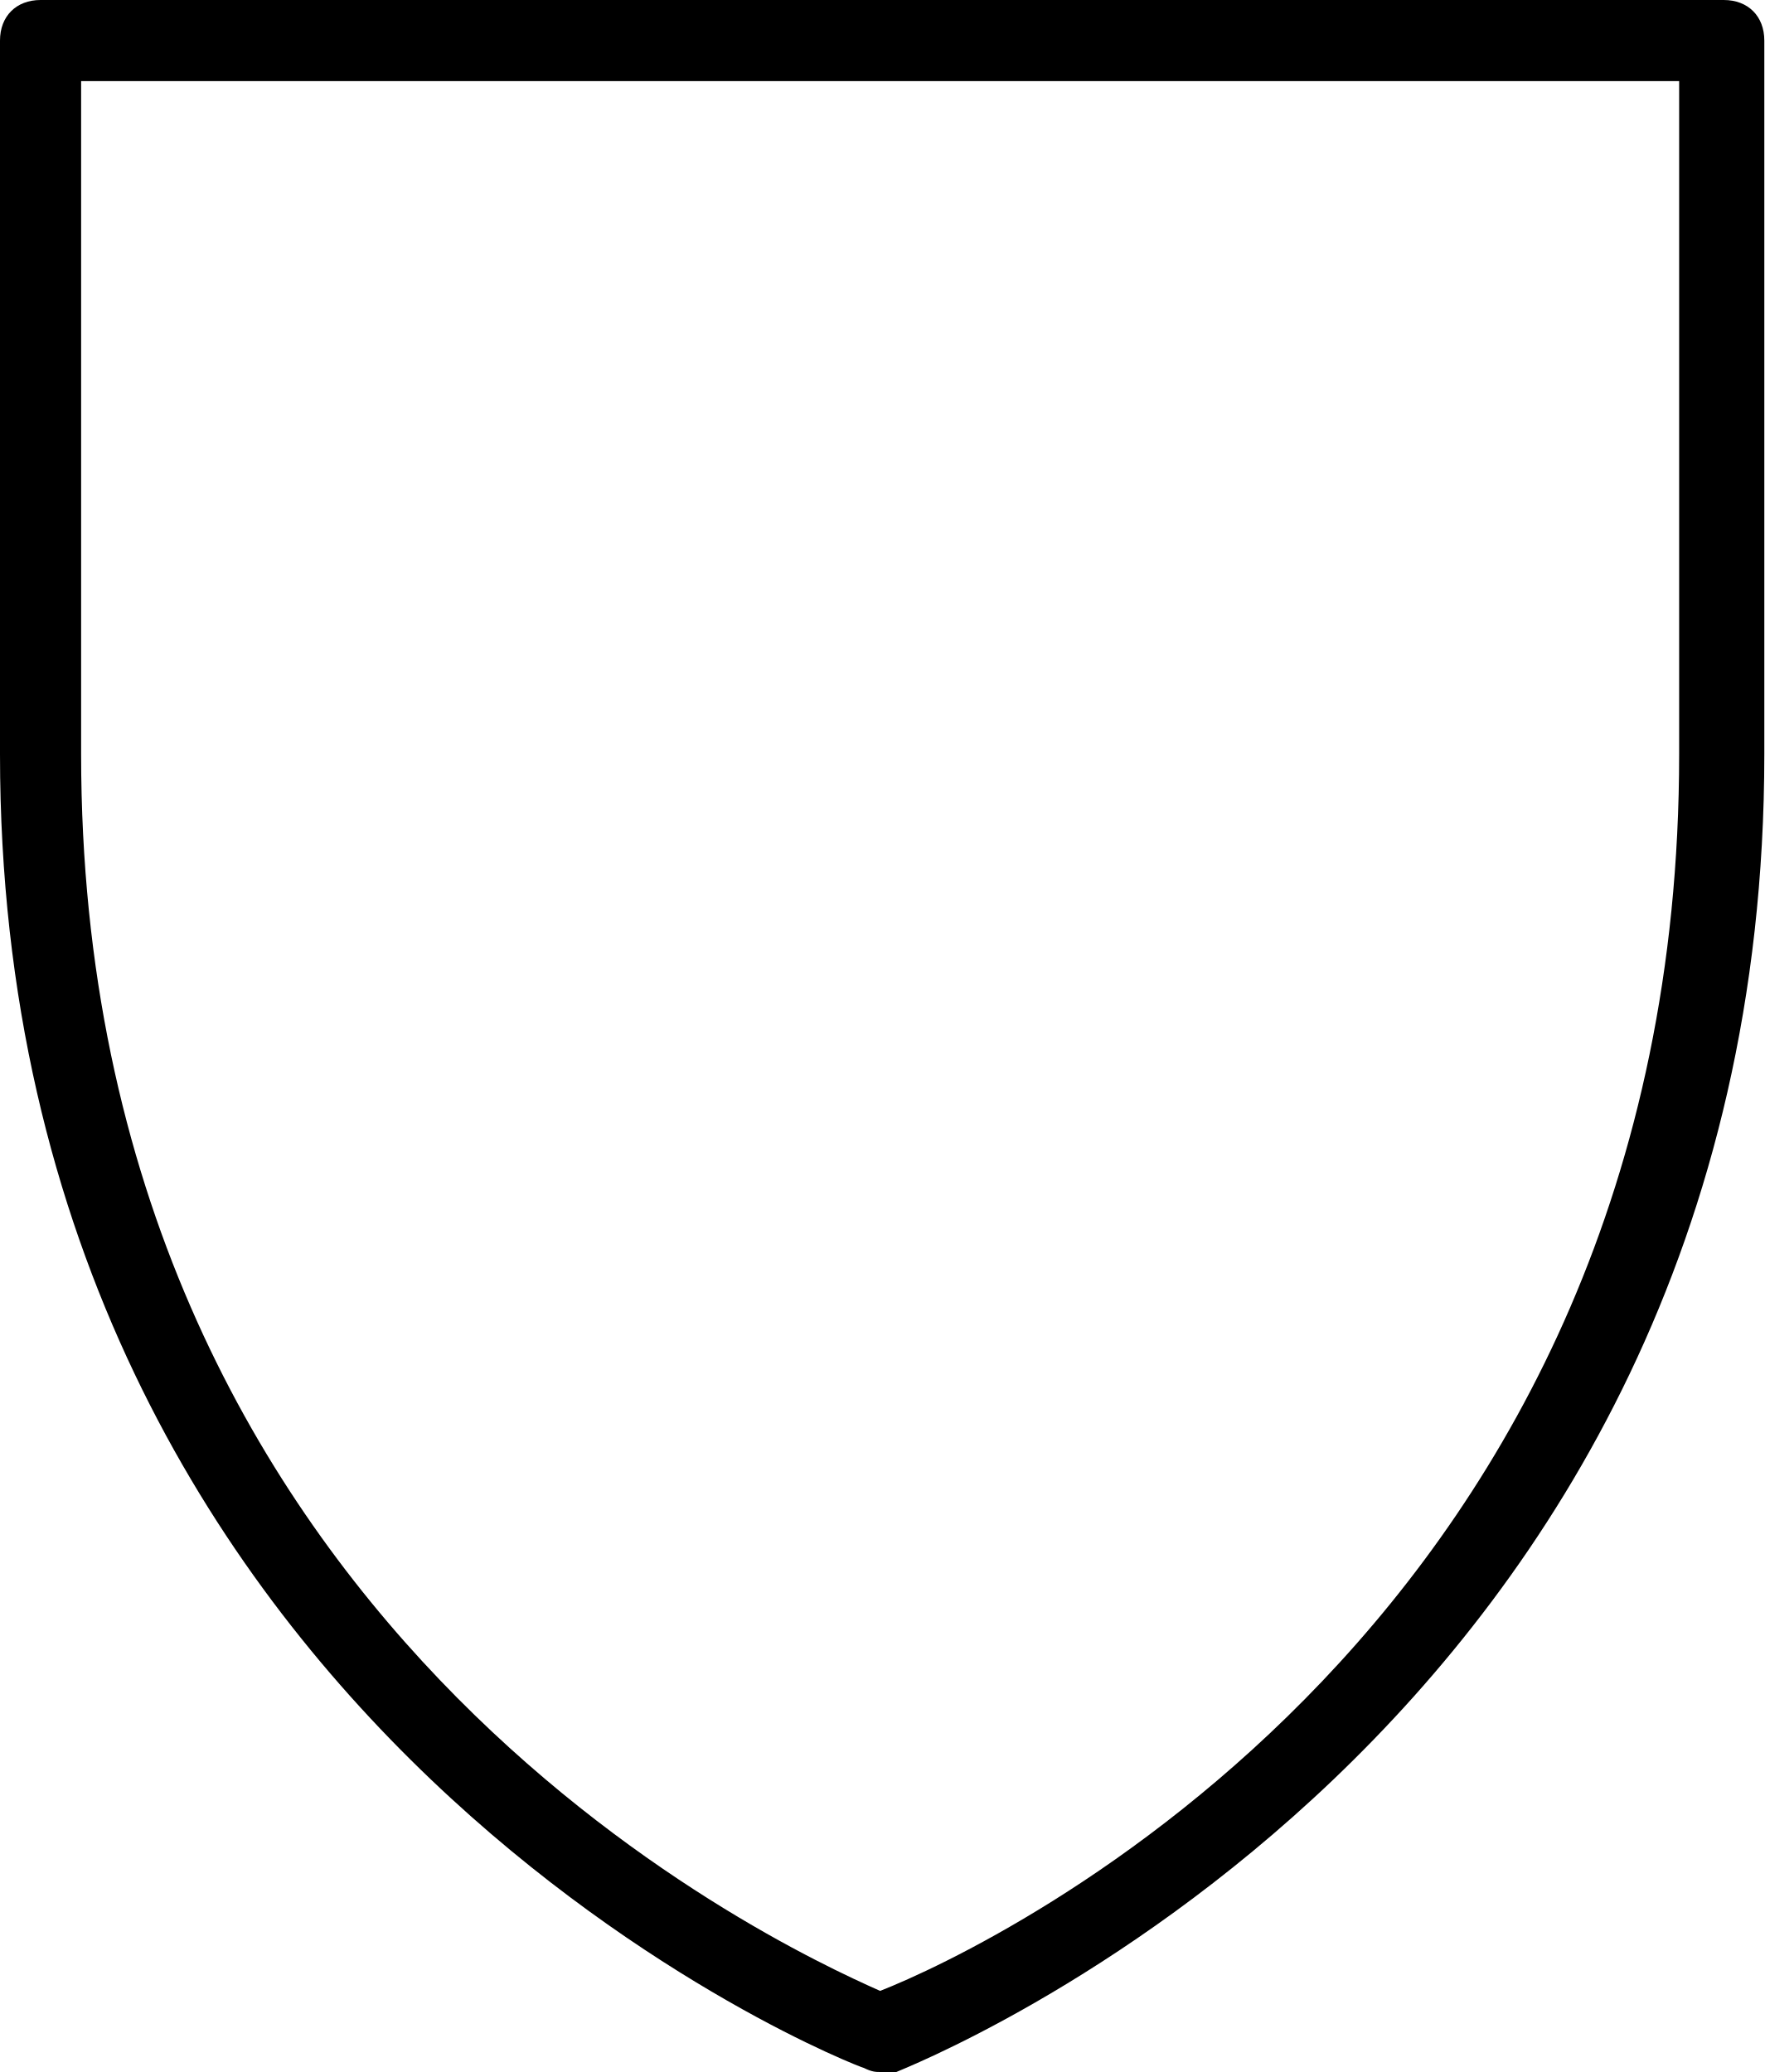
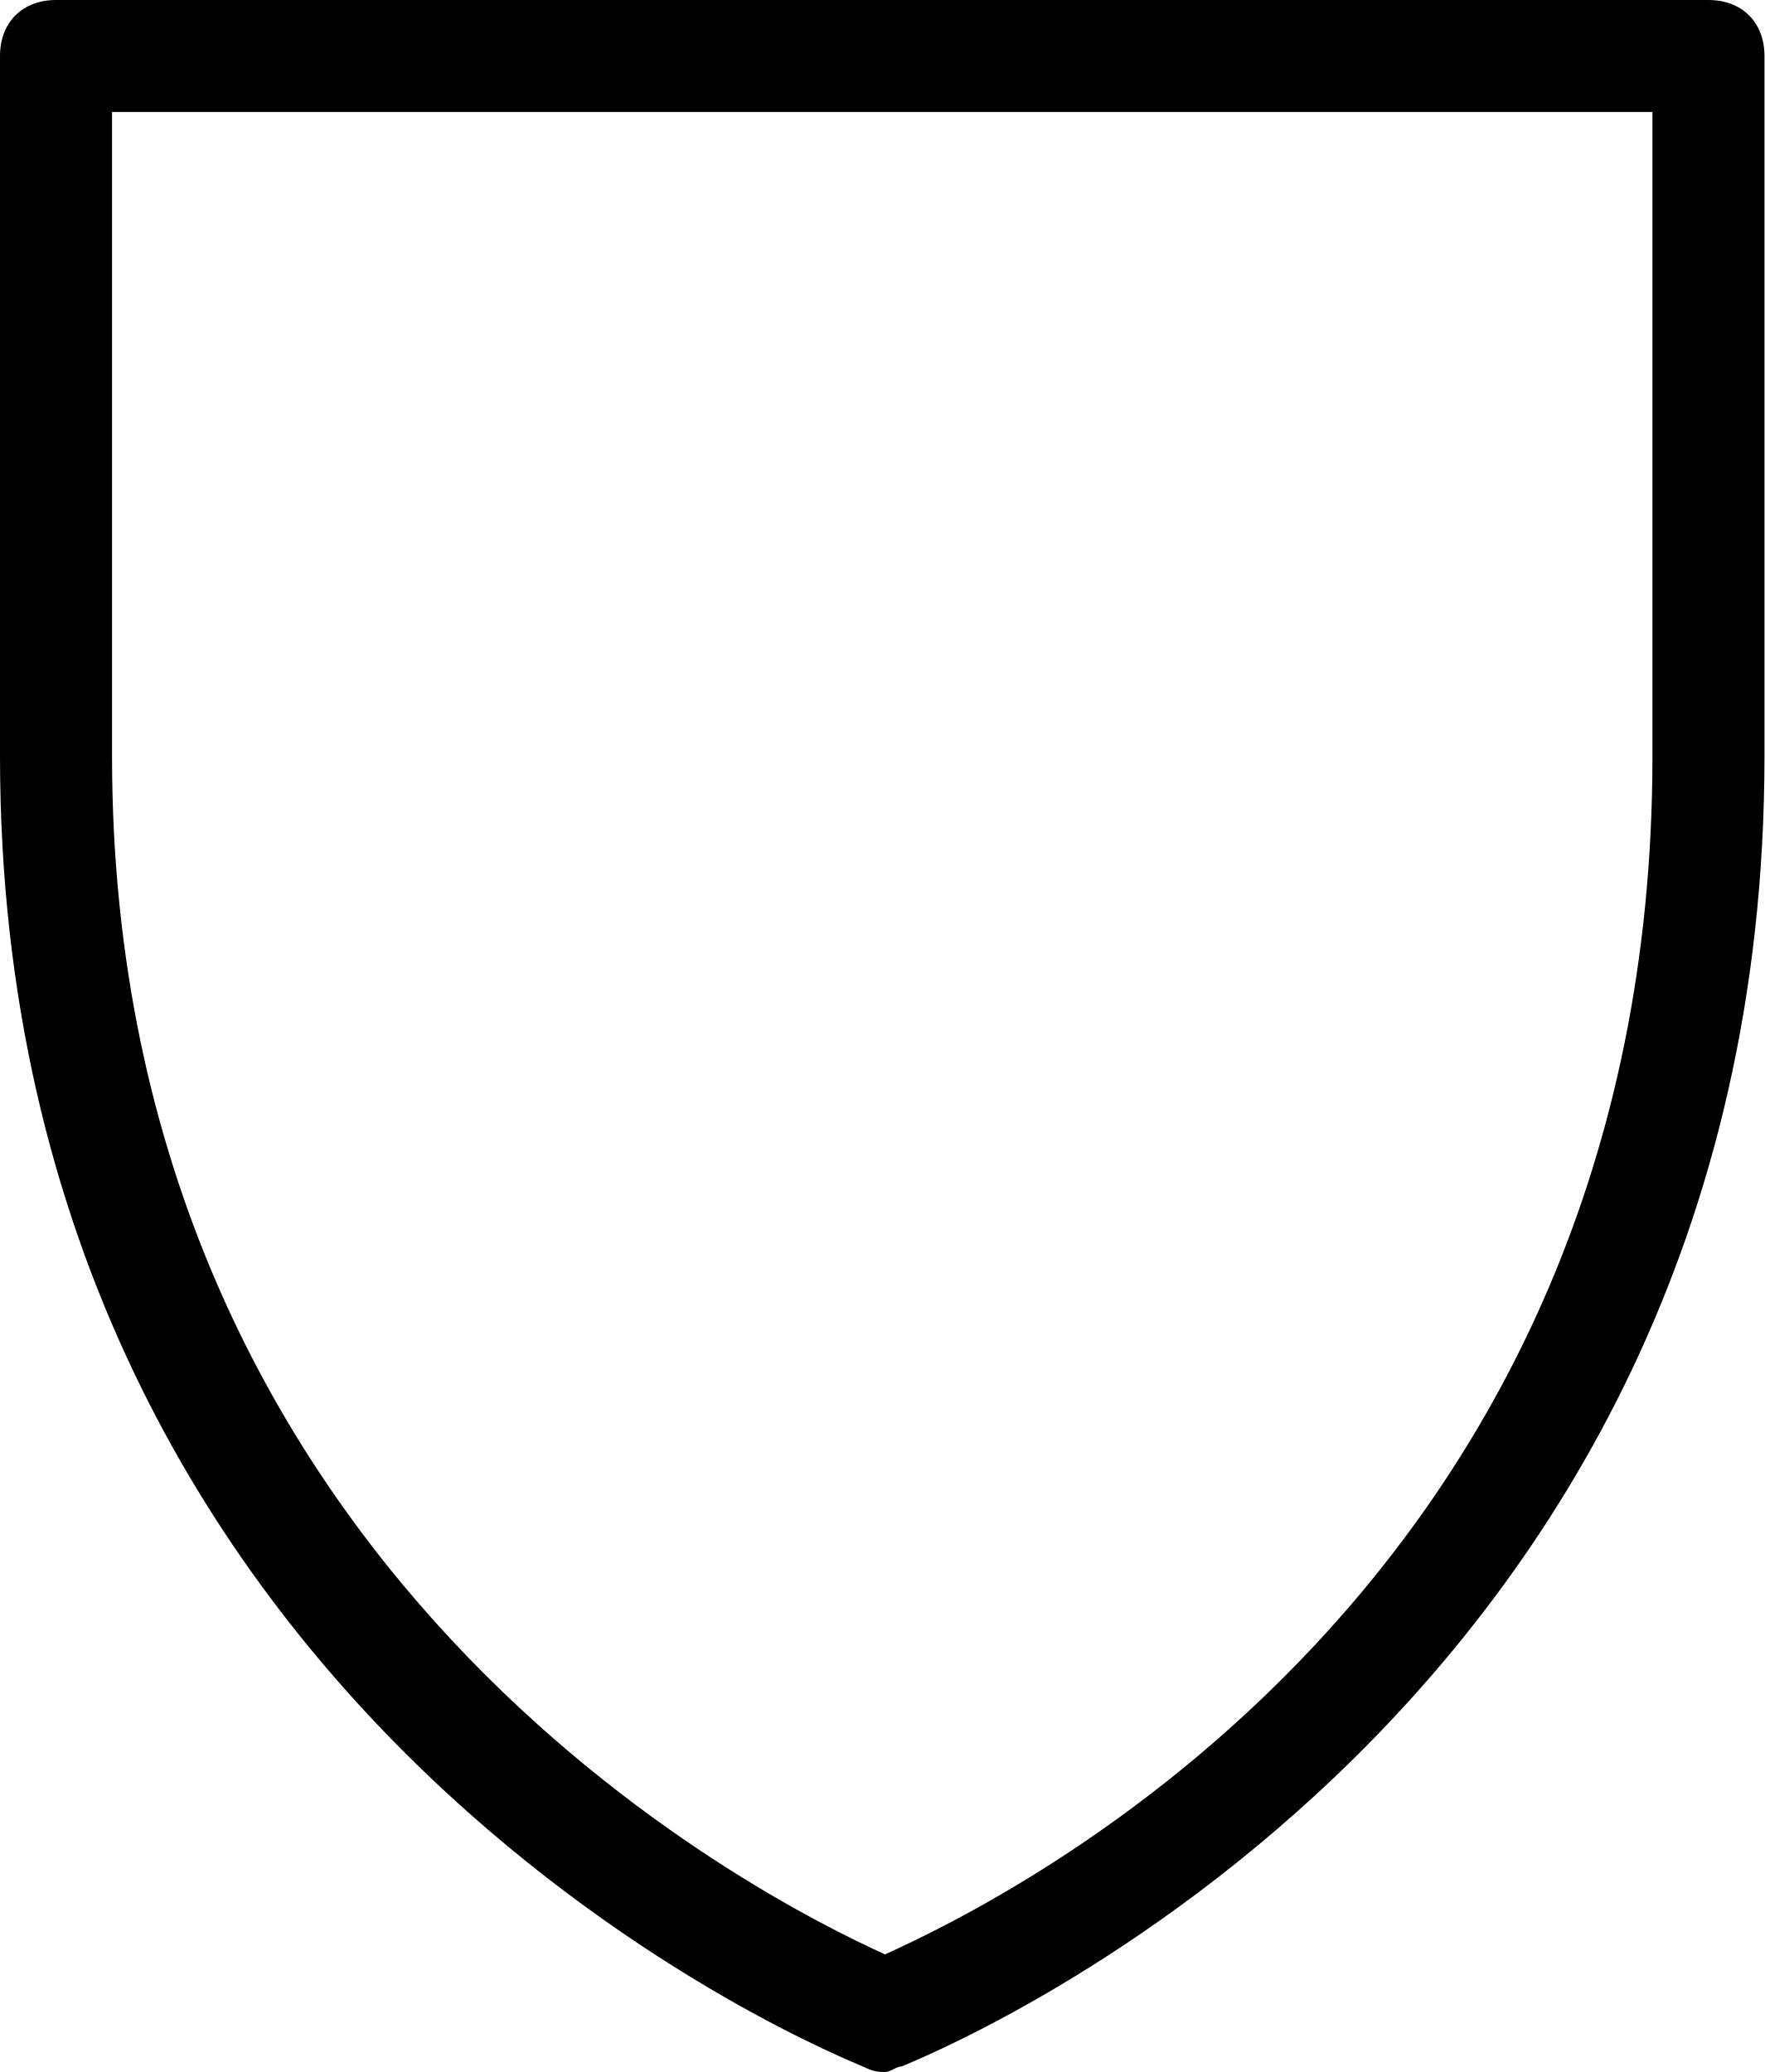
- <svg xmlns="http://www.w3.org/2000/svg" id="Слой_1" viewBox="0 0 43.5 51.1">
-   <path d="M21.7 51.1c-.1 0-.2 0-.4-.1C21.2 51 0 42.8 0 18.6V1c0-.6.4-1 1-1h41.5c.6 0 1 .4 1 1v17.6c0 24.2-21.2 32.4-21.4 32.5h-.4zM2 2v16.6C2 40 19 47.9 21.7 49.1 24.5 48 41.4 40 41.4 18.6V2H2z" />
+ <svg xmlns="http://www.w3.org/2000/svg" id="Слой_1" viewBox="0 0 31.5 37">
+   <path d="M15.8 37c-.1 0-.2 0-.4-.1S0 30.9 0 13.5V1c0-.6.4-1 1-1h29.5c.6 0 1 .4 1 1v12.5c0 17.4-15.2 23.3-15.4 23.4-.1 0-.2.1-.3.1zM2 2v11.5c0 14.6 11.6 20.4 13.8 21.4 2.2-1 13.7-6.6 13.7-21.4V2H2z" />
</svg>
